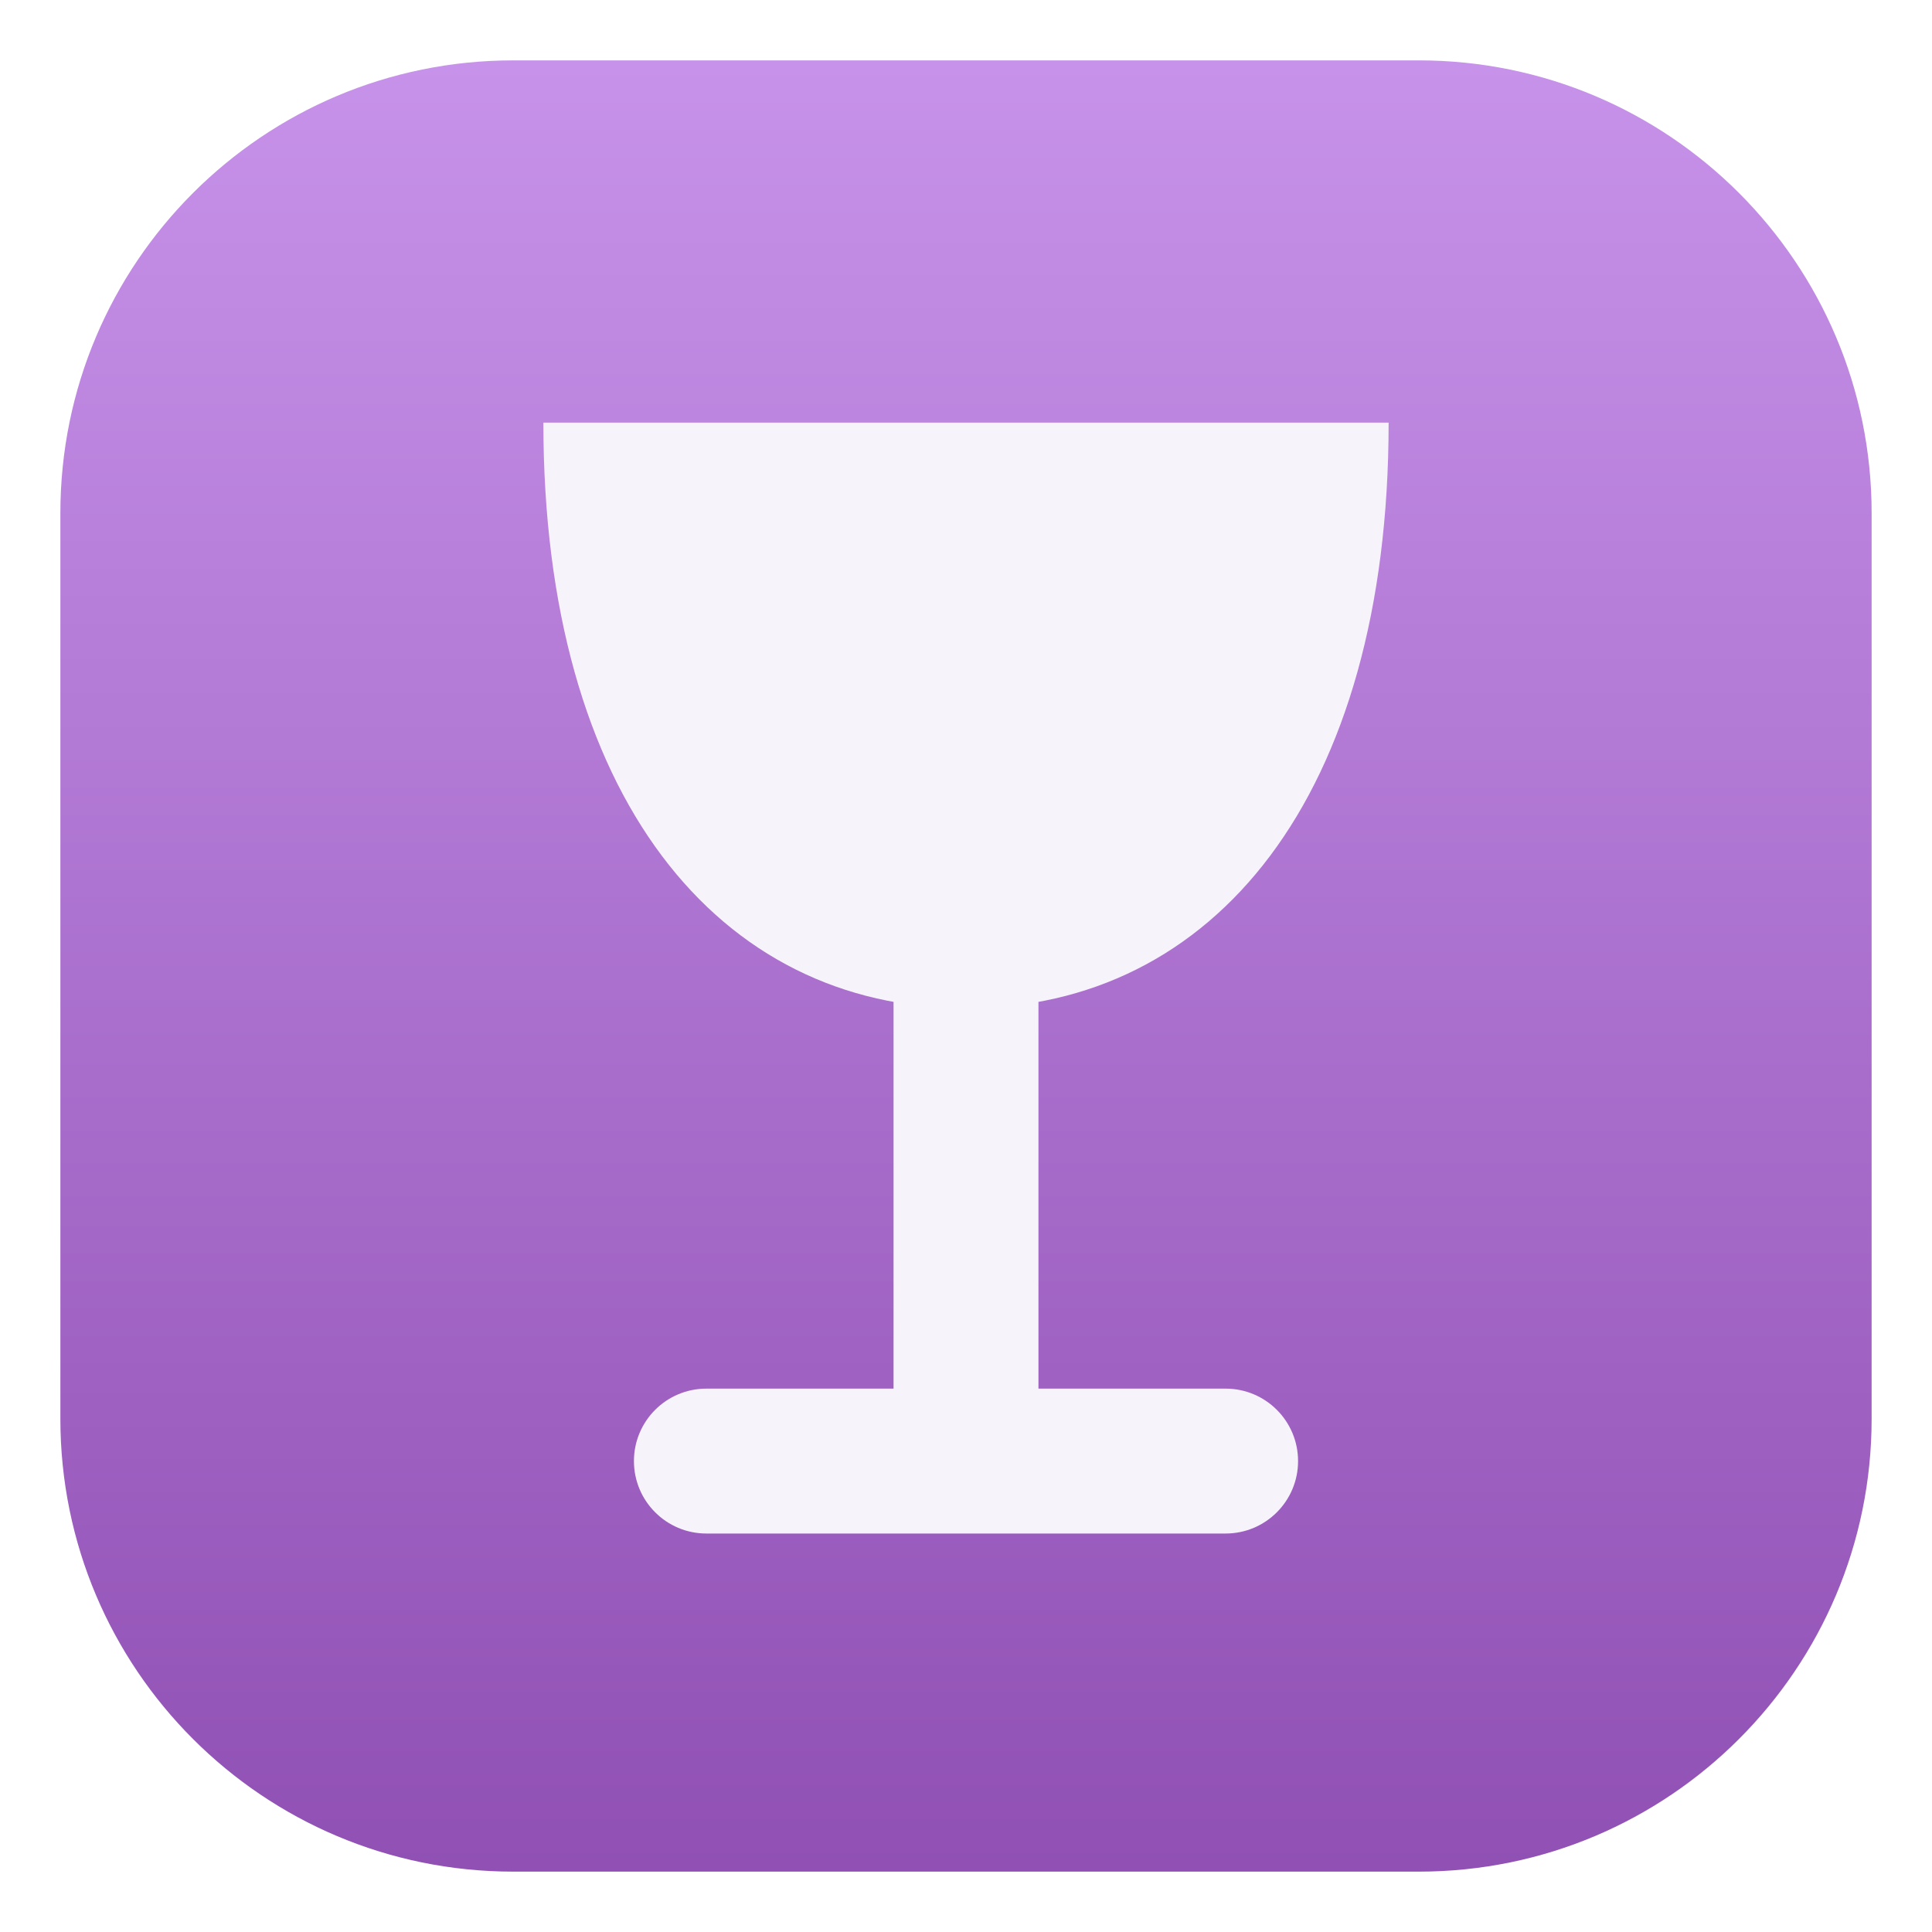
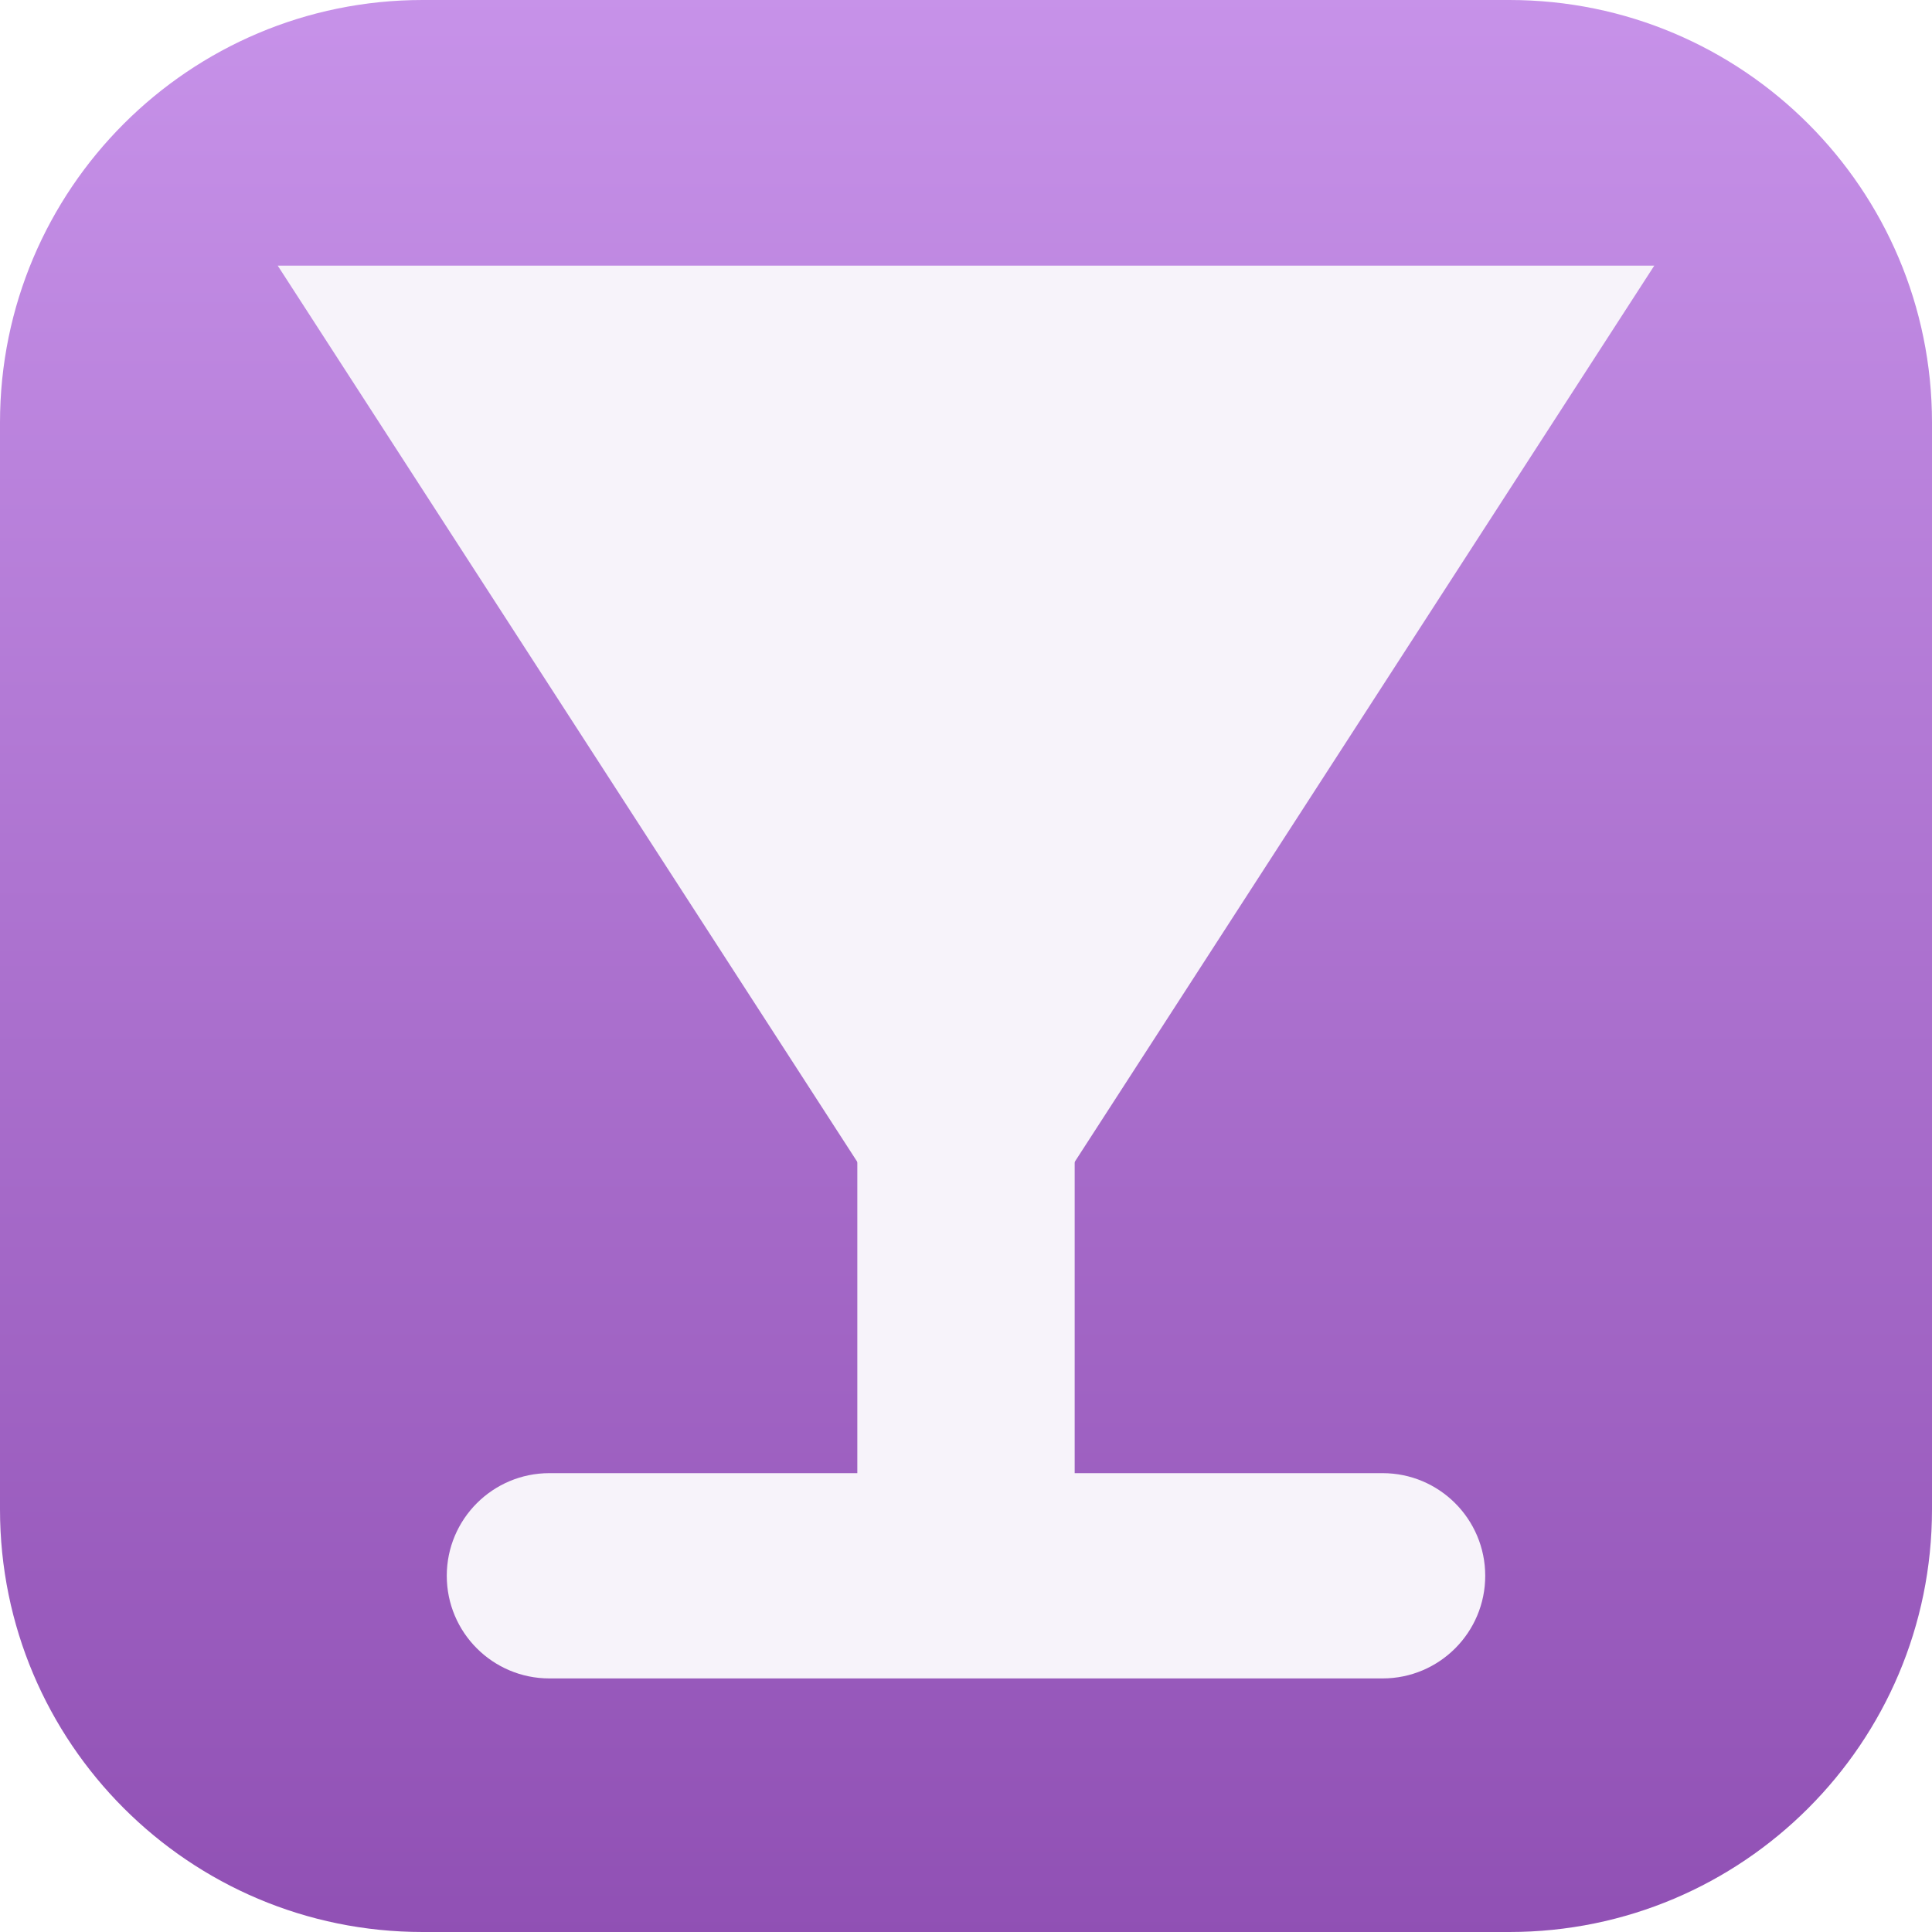
<svg xmlns="http://www.w3.org/2000/svg" viewBox="0 0 32 32" role="img" aria-label="Cellar">
  <defs>
    <linearGradient id="tile" x1="0" y1="0" x2="0" y2="1">
      <stop offset="0" stop-color="#c792e9" />
      <stop offset="1" stop-color="#9050b4" />
    </linearGradient>
  </defs>
-   <rect x="1" y="1" width="30" height="30" rx="7.5" fill="url(#tile)" />
+   <rect width="32" height="32" rx="7" fill="url(#tile)" />
  <g fill="#f7f3fa">
-     <path d="M9 7h14c0 6.2-2.9 9.7-7 9.7S9 13.2 9 7Z" />
-     <rect x="14.8" y="16" width="2.4" height="7.4" rx="0.4" />
-     <rect x="10.5" y="23" width="11" height="2.4" rx="1.2" />
+     <path d="M4.6 4.4h22.8L17.7 19.4h-3.4Z" />
+     <rect x="14.2" y="18.4" width="3.6" height="6.6" rx="0.6" />
+     <rect x="7.4" y="24.4" width="17.2" height="3.4" rx="1.7" />
  </g>
</svg>
